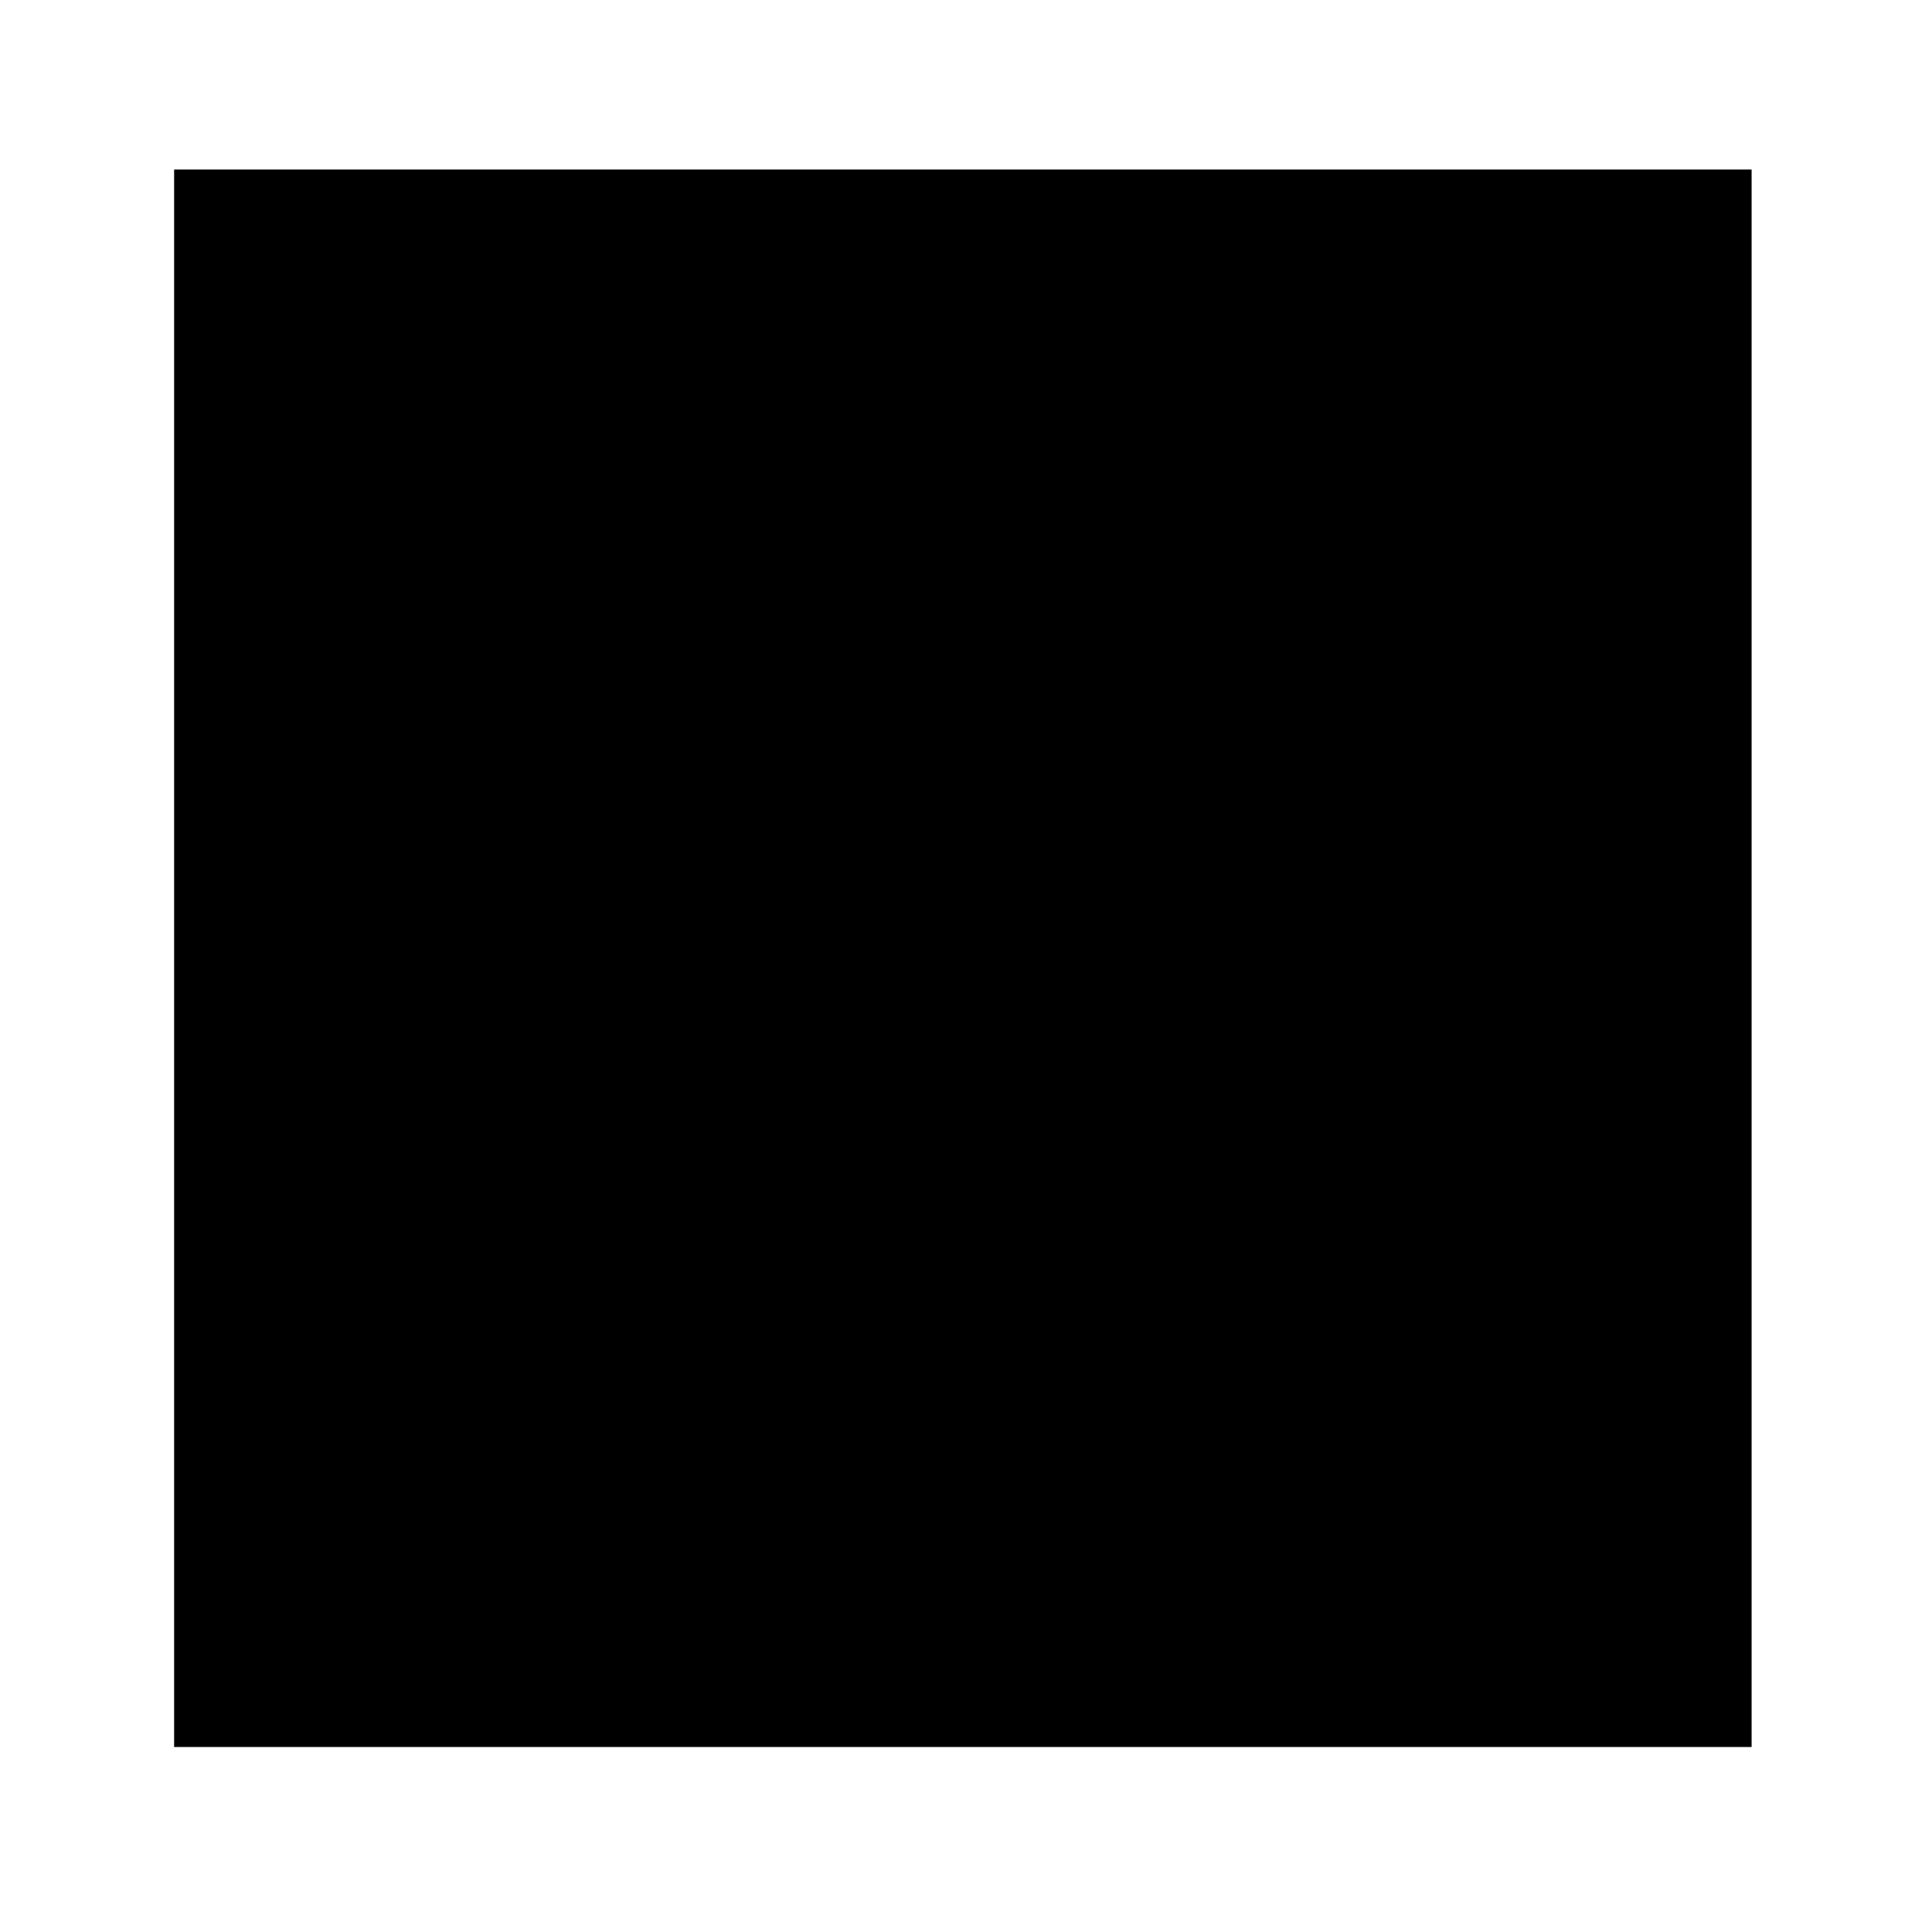
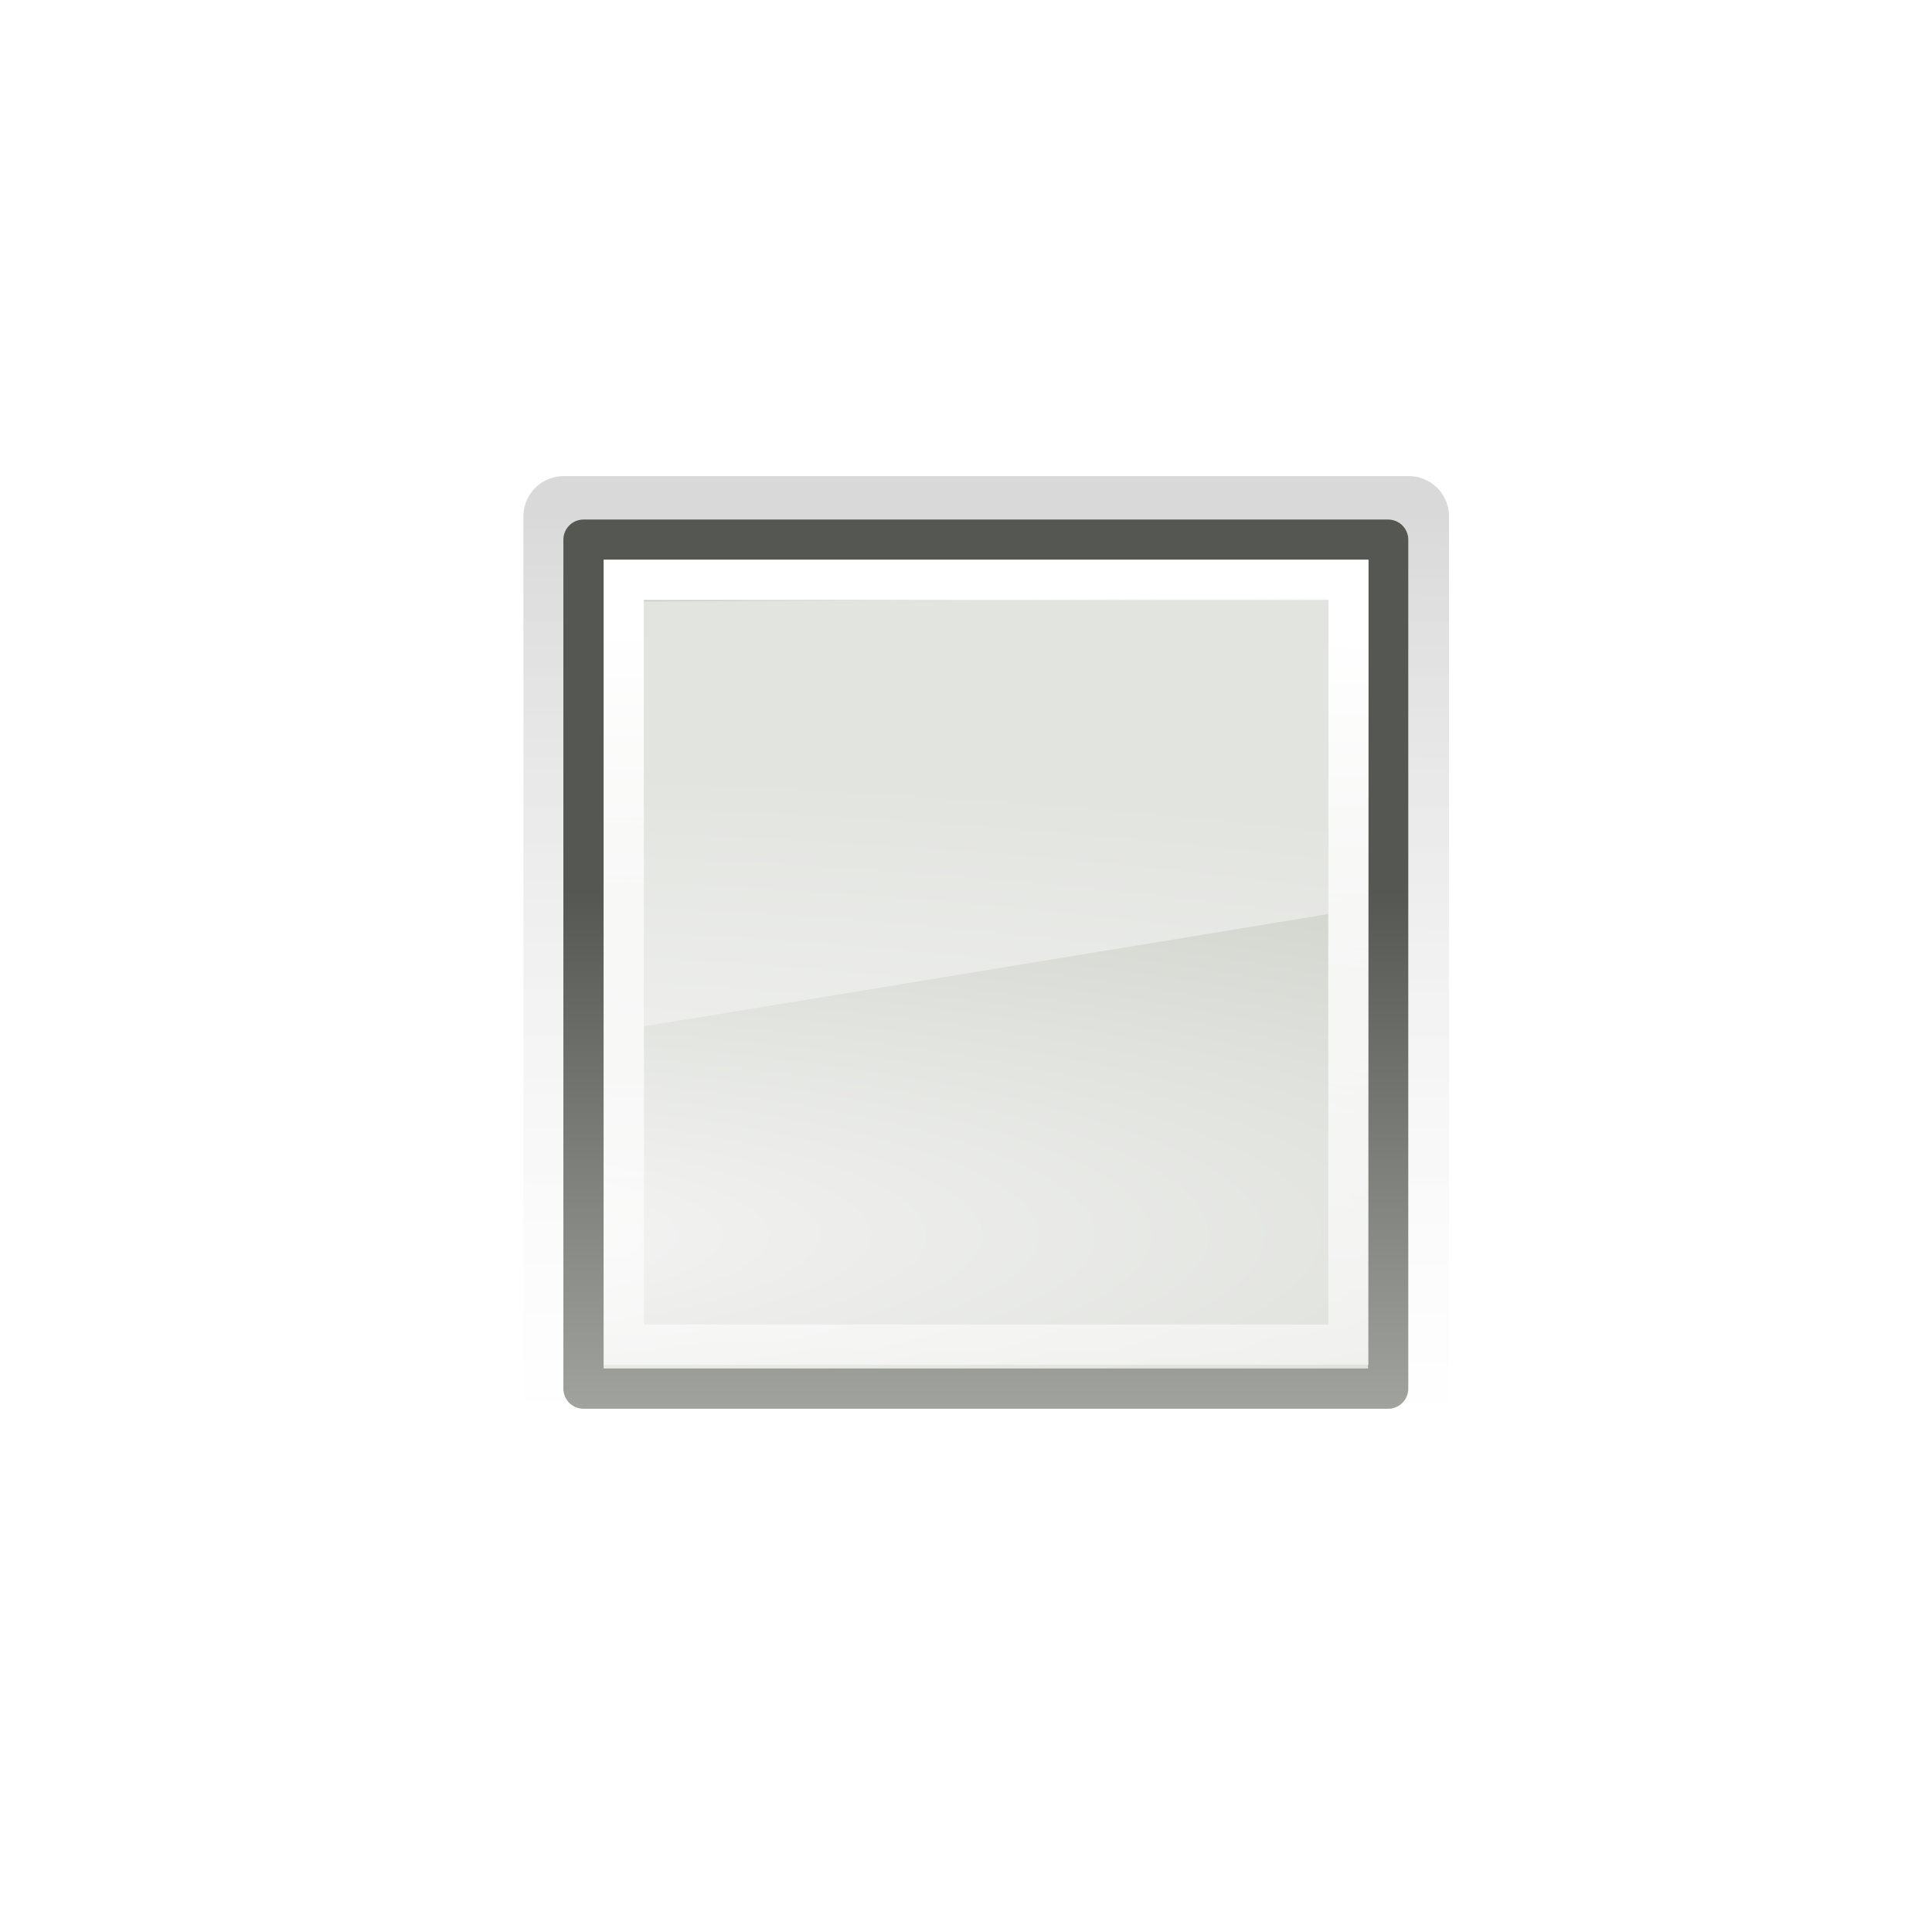
- <svg xmlns="http://www.w3.org/2000/svg" width="16px" height="16px" id="svg2383">
-   <defs id="defs2385">
-     </defs>
-   <g id="layer1">
-     <rect style="opacity:1;fill:#000000;fill-opacity:1;fill-rule:nonzero;stroke:none;stroke-width:1px;stroke-linecap:butt;stroke-linejoin:miter;marker:none;marker-start:none;marker-mid:none;marker-end:none;stroke-miterlimit:4;stroke-dasharray:none;stroke-dashoffset:0;stroke-opacity:1;visibility:visible;display:inline;overflow:visible;enable-background:accumulate" id="rect2455" width="13.064" height="13.064" x="1.442" y="1.404" />
+ <svg xmlns="http://www.w3.org/2000/svg" xmlns:xlink="http://www.w3.org/1999/xlink" width="48" height="48" id="svg1307" version="1.0">
+   <defs id="defs1309">
+     <linearGradient id="linearGradient2817">
+       <stop style="stop-color:#000000;stop-opacity:1;" offset="0" id="stop2819" />
+       <stop style="stop-color:#ffffff;stop-opacity:0.485;" offset="1" id="stop2821" />
+     </linearGradient>
+     <linearGradient id="linearGradient2584">
+       <stop style="stop-color:#000000;stop-opacity:1;" offset="0" id="stop2586" />
+       <stop style="stop-color:#ffffff;stop-opacity:0;" offset="1" id="stop2588" />
+     </linearGradient>
+     <linearGradient id="linearGradient2697">
+       <stop id="stop2699" offset="0" style="stop-color:#babdb6" />
+       <stop id="stop2701" offset="1" style="stop-color:#555753" />
+     </linearGradient>
+     <linearGradient id="linearGradient2679">
+       <stop id="stop2681" offset="0" style="stop-color:#f7f7f7;stop-opacity:1" />
+       <stop id="stop2683" offset="1" style="stop-color:#ccd0c7;stop-opacity:1" />
+     </linearGradient>
+     <linearGradient id="linearGradient3081">
+       <stop style="stop-color:#ffffff;stop-opacity:1;" offset="0" id="stop3083" />
+       <stop style="stop-color:#ffffff;stop-opacity:0;" offset="1" id="stop3085" />
+     </linearGradient>
+     <linearGradient id="linearGradient8662">
+       <stop style="stop-color:#000000;stop-opacity:1;" offset="0" id="stop8664" />
+       <stop style="stop-color:#000000;stop-opacity:0;" offset="1" id="stop8666" />
+     </linearGradient>
+     <radialGradient xlink:href="#linearGradient2679" id="radialGradient2112" gradientUnits="userSpaceOnUse" gradientTransform="matrix(3.562309e-6,-1.07205,1.992104,-1.250658e-6,-42.61165,283.7891)" cx="169.772" cy="100.201" fx="169.772" fy="100.201" r="11" />
+     <linearGradient xlink:href="#linearGradient2697" id="linearGradient2122" gradientUnits="userSpaceOnUse" gradientTransform="translate(-12,0)" x1="169" y1="110.338" x2="169" y2="93.205" />
+     <linearGradient xlink:href="#linearGradient3081" id="linearGradient2124" gradientUnits="userSpaceOnUse" gradientTransform="translate(133,70.99999)" x1="15.09" y1="15.292" x2="14" y2="52.511" />
+     <radialGradient xlink:href="#linearGradient8662" id="radialGradient2137" gradientUnits="userSpaceOnUse" gradientTransform="matrix(1,0,0,0.536723,4.473733e-13,16.87306)" cx="24.837" cy="36.421" fx="24.837" fy="36.421" r="15.645" />
+     <radialGradient xlink:href="#linearGradient8662" id="radialGradient2139" gradientUnits="userSpaceOnUse" gradientTransform="matrix(1,0,0,0.536723,-1.416456e-12,16.87306)" cx="24.837" cy="36.421" fx="24.837" fy="36.421" r="15.645" />
+     <radialGradient xlink:href="#linearGradient8662" id="radialGradient2725" gradientUnits="userSpaceOnUse" gradientTransform="matrix(1,0,0,0.536723,4.526469e-13,16.87306)" cx="24.837" cy="36.421" fx="24.837" fy="36.421" r="15.645" />
+     <radialGradient xlink:href="#linearGradient8662" id="radialGradient2727" gradientUnits="userSpaceOnUse" gradientTransform="matrix(1,0,0,0.536723,-1.432388e-12,16.87306)" cx="24.837" cy="36.421" fx="24.837" fy="36.421" r="15.645" />
+     <radialGradient xlink:href="#linearGradient2679" id="radialGradient2729" gradientUnits="userSpaceOnUse" gradientTransform="matrix(3.562309e-6,-1.07205,1.992104,-1.250658e-6,-42.61165,283.7891)" cx="169.772" cy="100.201" fx="169.772" fy="100.201" r="11" />
+     <linearGradient xlink:href="#linearGradient2697" id="linearGradient2731" gradientUnits="userSpaceOnUse" gradientTransform="translate(-12,0)" x1="169" y1="110.338" x2="169" y2="93.205" />
+     <linearGradient xlink:href="#linearGradient3081" id="linearGradient2733" gradientUnits="userSpaceOnUse" gradientTransform="translate(133,70.99999)" x1="15.09" y1="15.292" x2="14" y2="52.511" />
+     <radialGradient xlink:href="#linearGradient8662" id="radialGradient2745" gradientUnits="userSpaceOnUse" gradientTransform="matrix(1,0,0,0.536723,4.579205e-13,16.87306)" cx="24.837" cy="36.421" fx="24.837" fy="36.421" r="15.645" />
+     <radialGradient xlink:href="#linearGradient8662" id="radialGradient2747" gradientUnits="userSpaceOnUse" gradientTransform="matrix(1,0,0,0.536723,-1.44832e-12,16.87306)" cx="24.837" cy="36.421" fx="24.837" fy="36.421" r="15.645" />
+     <radialGradient xlink:href="#linearGradient2679" id="radialGradient2749" gradientUnits="userSpaceOnUse" gradientTransform="matrix(3.562309e-6,-1.07205,1.992104,-1.250658e-6,-42.61165,283.7891)" cx="169.772" cy="100.201" fx="169.772" fy="100.201" r="11" />
+     <linearGradient xlink:href="#linearGradient2697" id="linearGradient2751" gradientUnits="userSpaceOnUse" gradientTransform="translate(-12,0)" x1="169" y1="110.338" x2="169" y2="93.205" />
+     <linearGradient xlink:href="#linearGradient3081" id="linearGradient2753" gradientUnits="userSpaceOnUse" gradientTransform="translate(133,70.99999)" x1="15.09" y1="15.292" x2="14" y2="52.511" />
+     <radialGradient xlink:href="#linearGradient2679" id="radialGradient2791" gradientUnits="userSpaceOnUse" gradientTransform="matrix(3.562309e-6,-1.07205,1.992104,-1.250658e-6,-42.61165,283.7891)" cx="169.772" cy="100.201" fx="169.772" fy="100.201" r="11" />
+     <linearGradient xlink:href="#linearGradient2697" id="linearGradient2793" gradientUnits="userSpaceOnUse" gradientTransform="translate(-12,0)" x1="169" y1="110.338" x2="169" y2="93.205" />
+     <linearGradient xlink:href="#linearGradient2697" id="linearGradient2795" gradientUnits="userSpaceOnUse" gradientTransform="translate(-12,0)" x1="169" y1="110.338" x2="169" y2="93.205" />
+     <linearGradient xlink:href="#linearGradient3081" id="linearGradient2797" gradientUnits="userSpaceOnUse" gradientTransform="translate(133,70.99999)" x1="15.09" y1="15.292" x2="14" y2="52.511" />
+     <linearGradient xlink:href="#linearGradient3081" id="linearGradient2800" gradientUnits="userSpaceOnUse" gradientTransform="translate(-4e-4,-9.426e-2)" x1="15.09" y1="15.292" x2="14" y2="52.511" />
+     <linearGradient xlink:href="#linearGradient2697" id="linearGradient2803" gradientUnits="userSpaceOnUse" gradientTransform="matrix(1,0,0,1.004384,-145.0004,-71.4625)" x1="169" y1="110.338" x2="169" y2="93.205" />
+     <linearGradient xlink:href="#linearGradient2697" id="linearGradient2806" gradientUnits="userSpaceOnUse" gradientTransform="translate(-145.0004,-97.0943)" x1="169" y1="110.338" x2="169" y2="93.205" />
+     <radialGradient xlink:href="#linearGradient2679" id="radialGradient2809" gradientUnits="userSpaceOnUse" gradientTransform="matrix(3.562309e-6,-1.07205,1.992104,-1.250658e-6,-175.6121,212.6949)" cx="169.772" cy="100.201" fx="169.772" fy="100.201" r="11" />
+     <linearGradient xlink:href="#linearGradient2817" id="linearGradient2823" gradientUnits="userSpaceOnUse" gradientTransform="matrix(1.103262,0,0,1.054917,-163.1228,-76.31138)" x1="174.834" y1="84.263" x2="174.745" y2="105.491" />
+     <linearGradient xlink:href="#linearGradient3081" id="linearGradient2825" gradientUnits="userSpaceOnUse" gradientTransform="translate(-4e-4,-26.09426)" x1="15.09" y1="15.292" x2="14" y2="52.511" />
+     <radialGradient xlink:href="#linearGradient2679" id="radialGradient2831" gradientUnits="userSpaceOnUse" gradientTransform="matrix(3.562309e-6,-1.07205,1.992104,-1.250658e-6,-175.6121,186.6949)" cx="169.772" cy="100.201" fx="169.772" fy="100.201" r="11" />
+     <linearGradient xlink:href="#linearGradient2817" id="linearGradient2858" gradientUnits="userSpaceOnUse" gradientTransform="matrix(1.103262,0,0,1.054917,-163.1228,-76.31138)" x1="174.834" y1="84.263" x2="174.745" y2="105.491" />
+     <radialGradient xlink:href="#linearGradient2679" id="radialGradient2860" gradientUnits="userSpaceOnUse" gradientTransform="matrix(3.562309e-6,-1.07205,1.992104,-1.250658e-6,-175.6121,212.6949)" cx="169.772" cy="100.201" fx="169.772" fy="100.201" r="11" />
+     <linearGradient xlink:href="#linearGradient2697" id="linearGradient2862" gradientUnits="userSpaceOnUse" gradientTransform="matrix(1,0,0,1.004384,-145.0004,-71.4625)" x1="169" y1="110.338" x2="169" y2="93.205" />
+     <linearGradient xlink:href="#linearGradient3081" id="linearGradient2864" gradientUnits="userSpaceOnUse" gradientTransform="translate(-4e-4,-9.426e-2)" x1="15.09" y1="15.292" x2="14" y2="52.511" />
+     <linearGradient xlink:href="#linearGradient3081" id="linearGradient3421" gradientUnits="userSpaceOnUse" gradientTransform="matrix(3.000198,0,0,1,-67.006,-9.426e-2)" x1="15.09" y1="15.292" x2="14" y2="52.511" />
+     <linearGradient xlink:href="#linearGradient2697" id="linearGradient3424" gradientUnits="userSpaceOnUse" gradientTransform="matrix(2.498884,0,0,1.004384,-414.0618,-71.4625)" x1="169" y1="110.338" x2="169" y2="93.205" />
+     <radialGradient xlink:href="#linearGradient2679" id="radialGradient3427" gradientUnits="userSpaceOnUse" gradientTransform="matrix(8.905772e-6,-1.07205,4.98026,-1.250658e-6,-490.7792,212.6949)" cx="169.772" cy="100.201" fx="169.772" fy="100.201" r="11" />
+     <linearGradient xlink:href="#linearGradient2817" id="linearGradient3430" gradientUnits="userSpaceOnUse" gradientTransform="matrix(2.624525,0,0,1.054917,-436.1019,-76.31138)" x1="174.834" y1="84.263" x2="174.745" y2="105.491" />
+   </defs>
+   <g id="layer1" style="display:inline">
+     <path style="opacity:0.15;color:#000000;fill:none;fill-opacity:1;fill-rule:evenodd;stroke:url(#linearGradient3430);stroke-width:2;stroke-linecap:square;stroke-linejoin:round;marker:none;marker-start:none;marker-mid:none;marker-end:none;stroke-miterlimit:4;stroke-dasharray:none;stroke-dashoffset:0;stroke-opacity:1;visibility:visible;display:inline;overflow:visible" d="M 14.004,12.829 L 14.004,34.982 L 35,34.982 L 35,12.829 L 14.004,12.829 z " id="path2815" />
+     <path style="color:#000000;fill:url(#radialGradient3427);fill-opacity:1;fill-rule:evenodd;stroke:none;stroke-width:1;stroke-linecap:square;stroke-linejoin:miter;marker:none;marker-start:none;marker-mid:none;marker-end:none;stroke-miterlimit:4;stroke-dasharray:none;stroke-dashoffset:0;stroke-opacity:1;visibility:visible;display:inline;overflow:visible" d="M 14.5,13.406 L 14.5,34.406 L 34.5,34.406 L 34.5,13.406 L 14.5,13.406 z " id="path2827" />
+     <path id="path2762" d="M 14.497,13.408 L 14.497,34.5 L 34.488,34.5 L 34.488,13.408 L 14.497,13.408 z " style="color:#000000;fill:none;fill-opacity:1;fill-rule:evenodd;stroke:url(#linearGradient3424);stroke-width:1;stroke-linecap:square;stroke-linejoin:round;marker:none;marker-start:none;marker-mid:none;marker-end:none;stroke-miterlimit:4;stroke-dasharray:none;stroke-dashoffset:0;stroke-opacity:1;visibility:visible;display:inline;overflow:visible" />
+     <path style="color:#000000;fill:none;fill-opacity:1;fill-rule:evenodd;stroke:url(#linearGradient3421);stroke-width:1;stroke-linecap:square;stroke-linejoin:miter;marker:none;marker-start:none;marker-mid:none;marker-end:none;stroke-miterlimit:4;stroke-dasharray:none;stroke-dashoffset:0;stroke-opacity:1;visibility:visible;display:inline;overflow:visible" d="M 15.499,14.406 L 15.499,33.406 L 33.501,33.406 L 33.501,14.406 L 15.499,14.406 z " id="path2811" />
+     <path style="opacity:0.5;color:#000000;fill:#f7f7f7;fill-opacity:1;fill-rule:nonzero;stroke:none;stroke-width:2;stroke-linecap:round;stroke-linejoin:round;marker:none;marker-start:none;marker-mid:none;marker-end:none;stroke-miterlimit:10;stroke-dasharray:none;stroke-dashoffset:0;stroke-opacity:1;visibility:visible;display:block;overflow:visible" d="M 16,14.943 L 16,25.5 L 33,22.71 L 33,14.854 L 16,14.943 z " id="path2479" />
  </g>
</svg>
